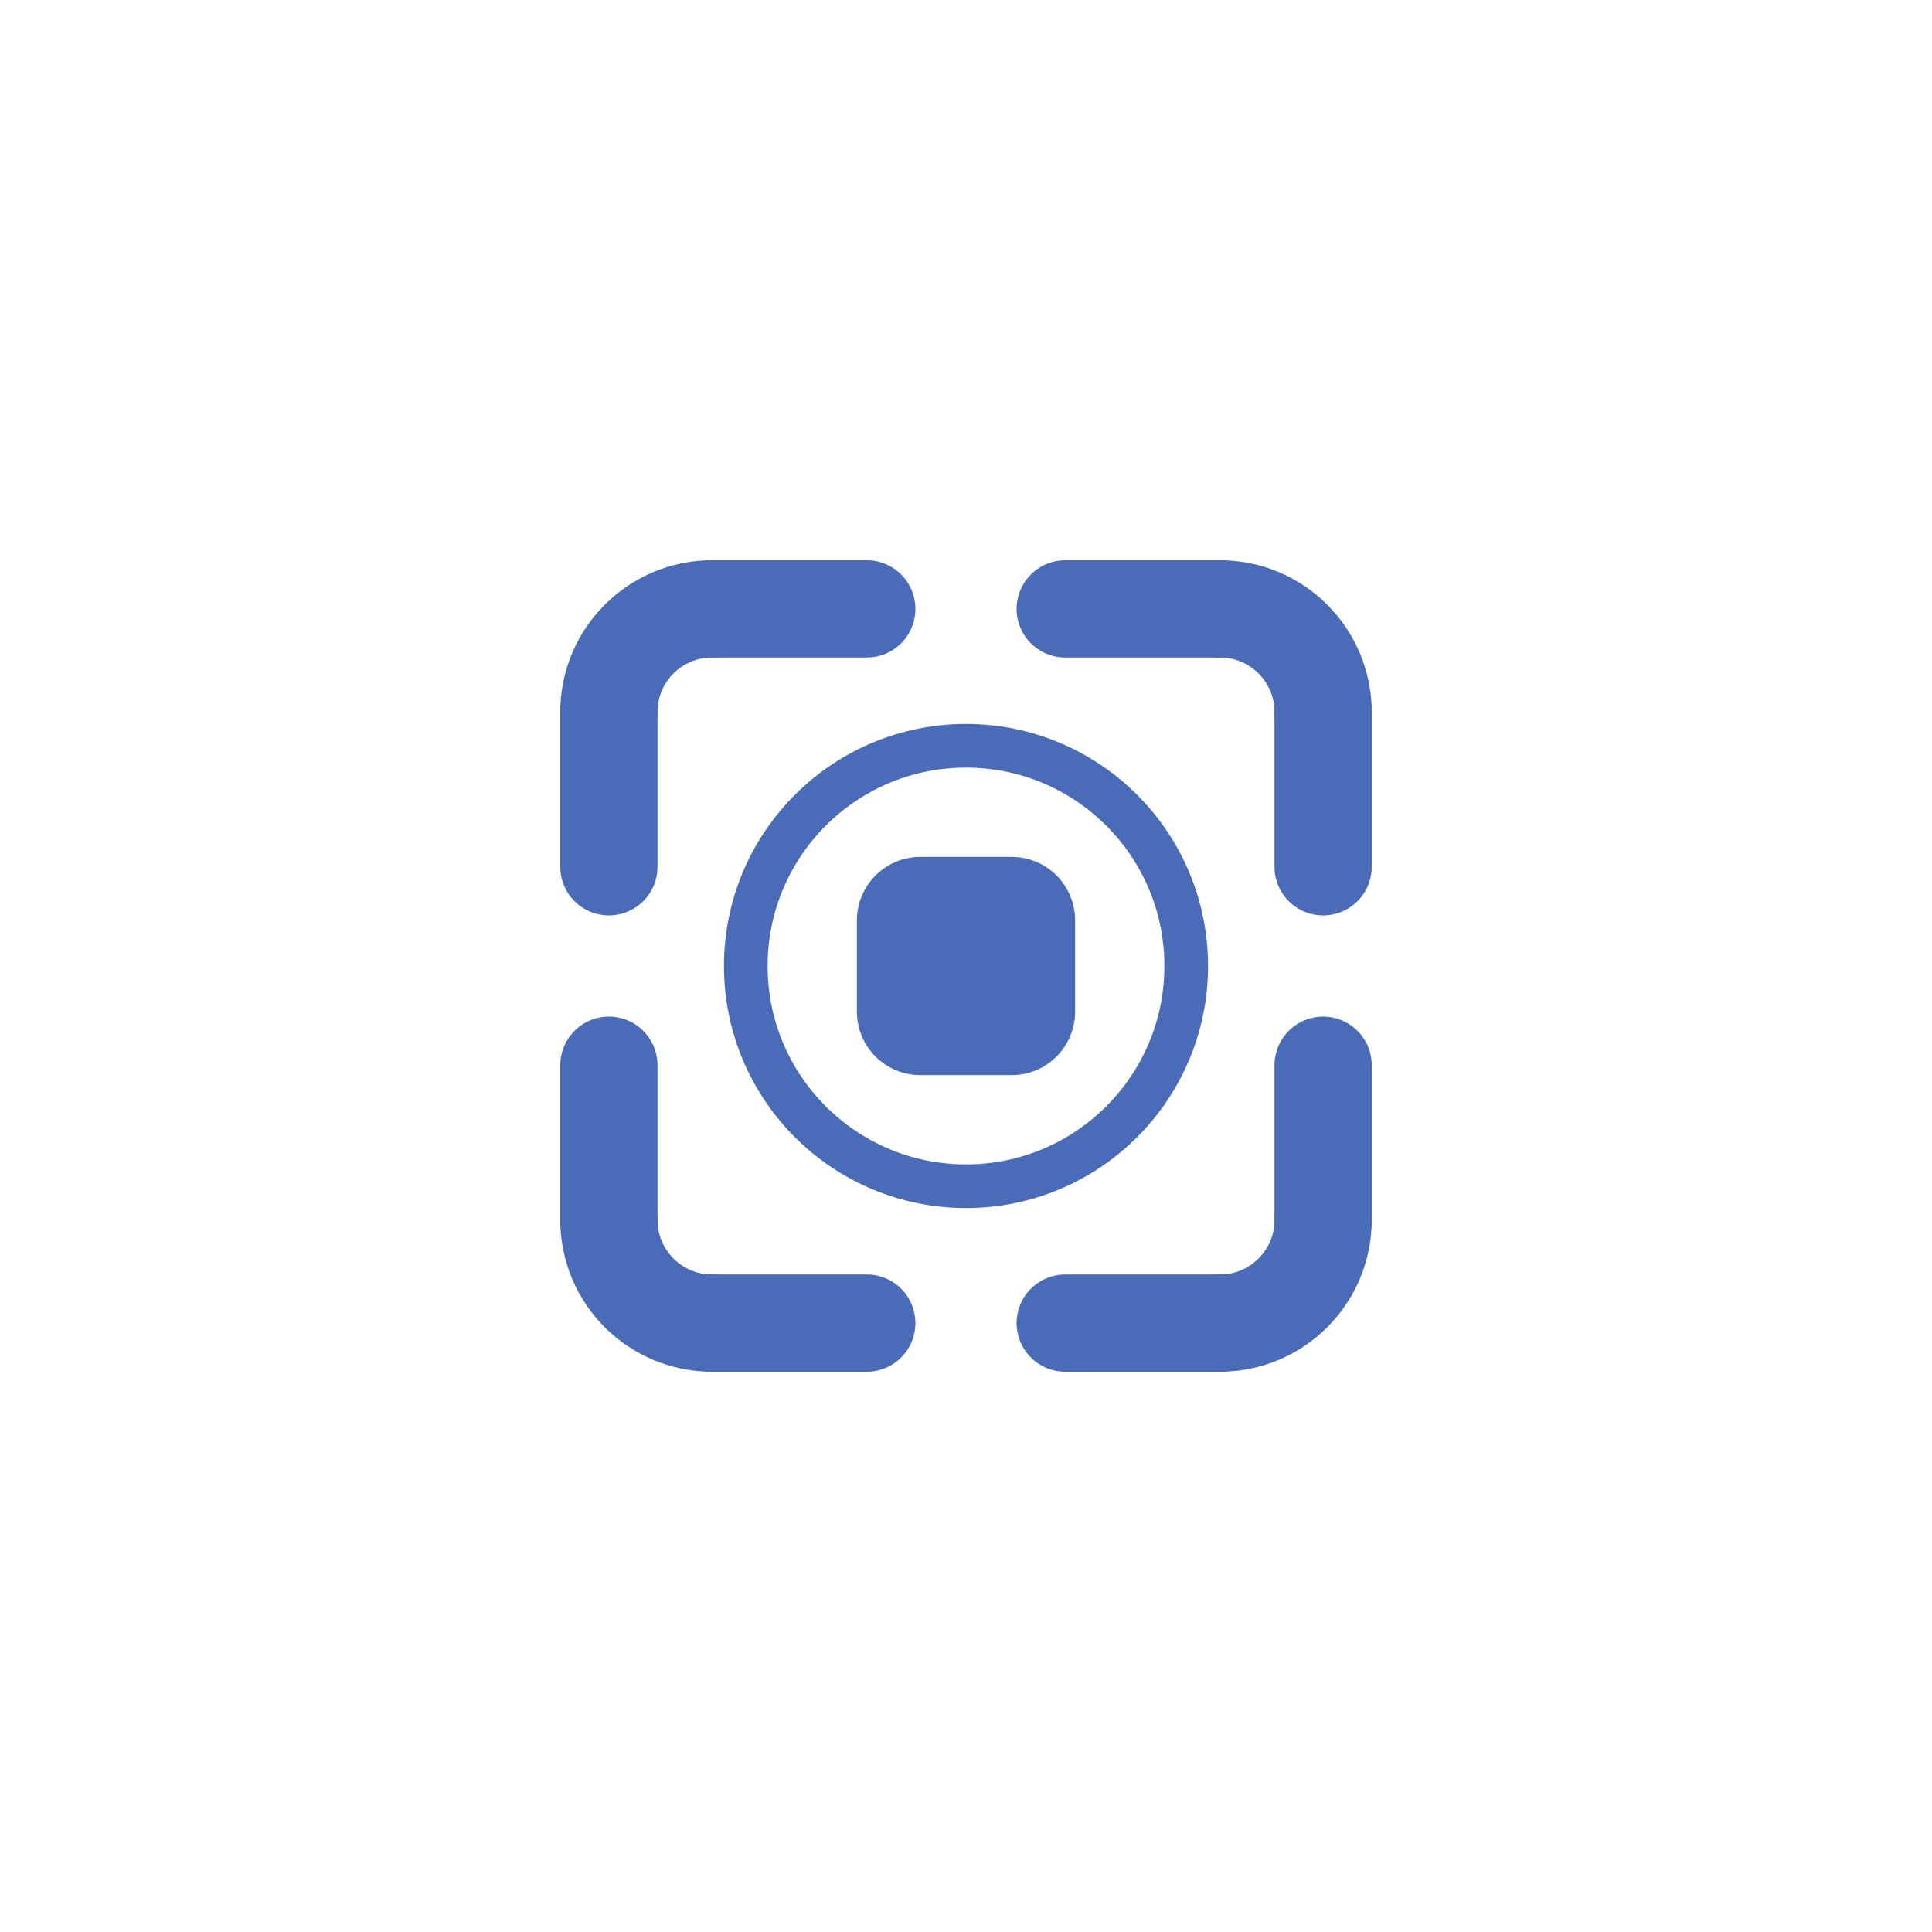
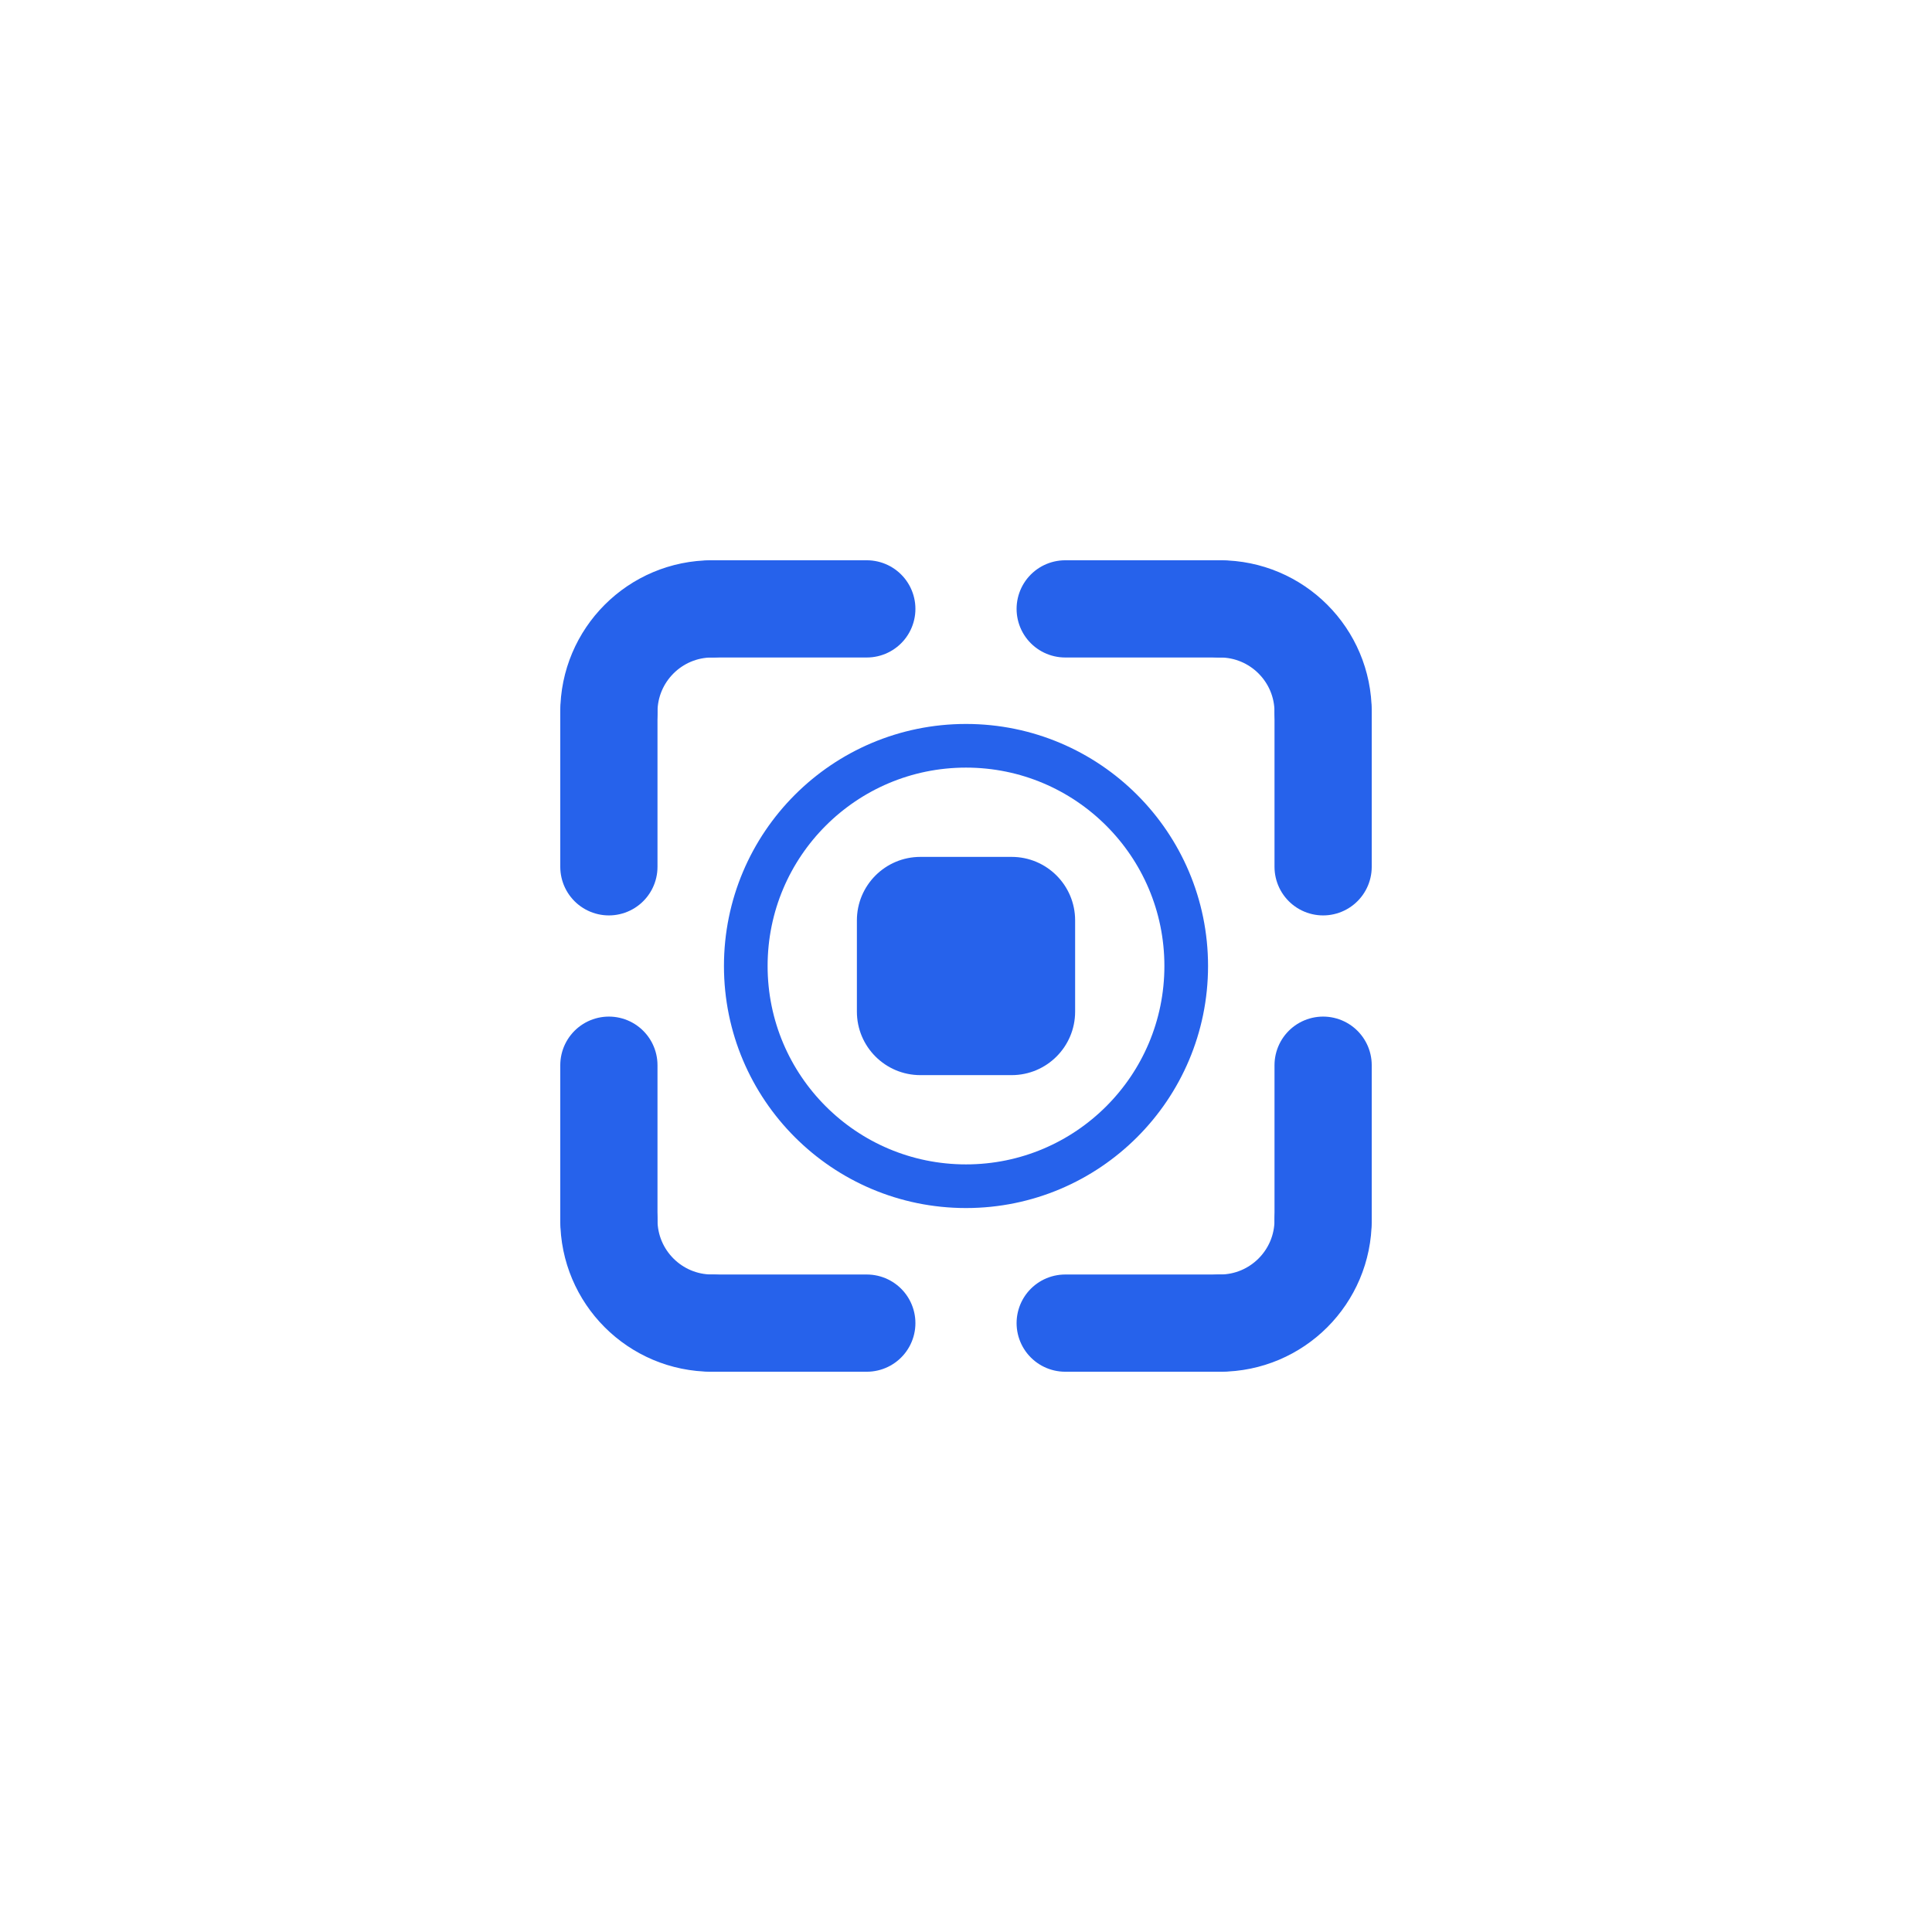
<svg xmlns="http://www.w3.org/2000/svg" viewBox="0 0 1152 1152" width="1152" height="1152" role="img" aria-label="Tapture">
-   <path d="M 363.06 424.58 A 61.52 61.52 0 0 1 424.58 363.06" fill="none" stroke="#4A6CB8" stroke-width="57.97" stroke-linecap="round" />
-   <path d="M 363.06 424.58 L 363.06 516.85" fill="none" stroke="#4A6CB8" stroke-width="57.97" stroke-linecap="round" />
-   <path d="M 424.58 363.06 L 516.85 363.06" fill="none" stroke="#4A6CB8" stroke-width="57.97" stroke-linecap="round" />
-   <path d="M 727.42 363.06 A 61.52 61.52 0 0 1 788.94 424.58" fill="none" stroke="#4A6CB8" stroke-width="57.97" stroke-linecap="round" />
-   <path d="M 727.42 363.06 L 635.15 363.06" fill="none" stroke="#4A6CB8" stroke-width="57.97" stroke-linecap="round" />
-   <path d="M 788.94 424.58 L 788.94 516.85" fill="none" stroke="#4A6CB8" stroke-width="57.97" stroke-linecap="round" />
-   <path d="M 788.94 727.42 A 61.52 61.52 0 0 1 727.42 788.94" fill="none" stroke="#4A6CB8" stroke-width="57.97" stroke-linecap="round" />
-   <path d="M 788.94 727.42 L 788.94 635.15" fill="none" stroke="#4A6CB8" stroke-width="57.97" stroke-linecap="round" />
-   <path d="M 727.42 788.94 L 635.15 788.94" fill="none" stroke="#4A6CB8" stroke-width="57.97" stroke-linecap="round" />
-   <path d="M 424.58 788.94 A 61.52 61.52 0 0 1 363.06 727.42" fill="none" stroke="#4A6CB8" stroke-width="57.97" stroke-linecap="round" />
-   <path d="M 424.58 788.94 L 516.85 788.94" fill="none" stroke="#4A6CB8" stroke-width="57.97" stroke-linecap="round" />
-   <path d="M 363.06 727.42 L 363.06 635.15" fill="none" stroke="#4A6CB8" stroke-width="57.97" stroke-linecap="round" />
-   <circle cx="576" cy="576" r="131.31" fill="none" stroke="#4A6CB8" stroke-width="26.03" />
-   <rect x="510.94" y="510.94" width="130.13" height="130.13" rx="37.86" fill="#4A6CB8" />
+   <path d="M 363.06 424.58 A 61.52 61.52 0 0 1 424.58 363.06" fill="none" stroke="#2662EB" stroke-width="57.97" stroke-linecap="round" />
+   <path d="M 363.06 424.58 L 363.06 516.85" fill="none" stroke="#2662EB" stroke-width="57.97" stroke-linecap="round" />
+   <path d="M 424.58 363.06 L 516.85 363.06" fill="none" stroke="#2662EB" stroke-width="57.97" stroke-linecap="round" />
+   <path d="M 727.42 363.06 A 61.52 61.52 0 0 1 788.94 424.58" fill="none" stroke="#2662EB" stroke-width="57.97" stroke-linecap="round" />
+   <path d="M 727.42 363.06 L 635.15 363.06" fill="none" stroke="#2662EB" stroke-width="57.97" stroke-linecap="round" />
+   <path d="M 788.94 424.58 L 788.94 516.85" fill="none" stroke="#2662EB" stroke-width="57.97" stroke-linecap="round" />
+   <path d="M 788.94 727.42 A 61.52 61.52 0 0 1 727.42 788.94" fill="none" stroke="#2662EB" stroke-width="57.97" stroke-linecap="round" />
+   <path d="M 788.94 727.42 L 788.94 635.15" fill="none" stroke="#2662EB" stroke-width="57.97" stroke-linecap="round" />
+   <path d="M 727.42 788.94 L 635.15 788.94" fill="none" stroke="#2662EB" stroke-width="57.97" stroke-linecap="round" />
+   <path d="M 424.58 788.94 A 61.52 61.52 0 0 1 363.06 727.42" fill="none" stroke="#2662EB" stroke-width="57.97" stroke-linecap="round" />
+   <path d="M 424.58 788.94 L 516.85 788.94" fill="none" stroke="#2662EB" stroke-width="57.97" stroke-linecap="round" />
+   <path d="M 363.06 727.42 L 363.06 635.15" fill="none" stroke="#2662EB" stroke-width="57.97" stroke-linecap="round" />
+   <circle cx="576" cy="576" r="131.31" fill="none" stroke="#2662EB" stroke-width="26.03" />
+   <rect x="510.94" y="510.94" width="130.13" height="130.13" rx="37.86" fill="#2662EB" />
</svg>
